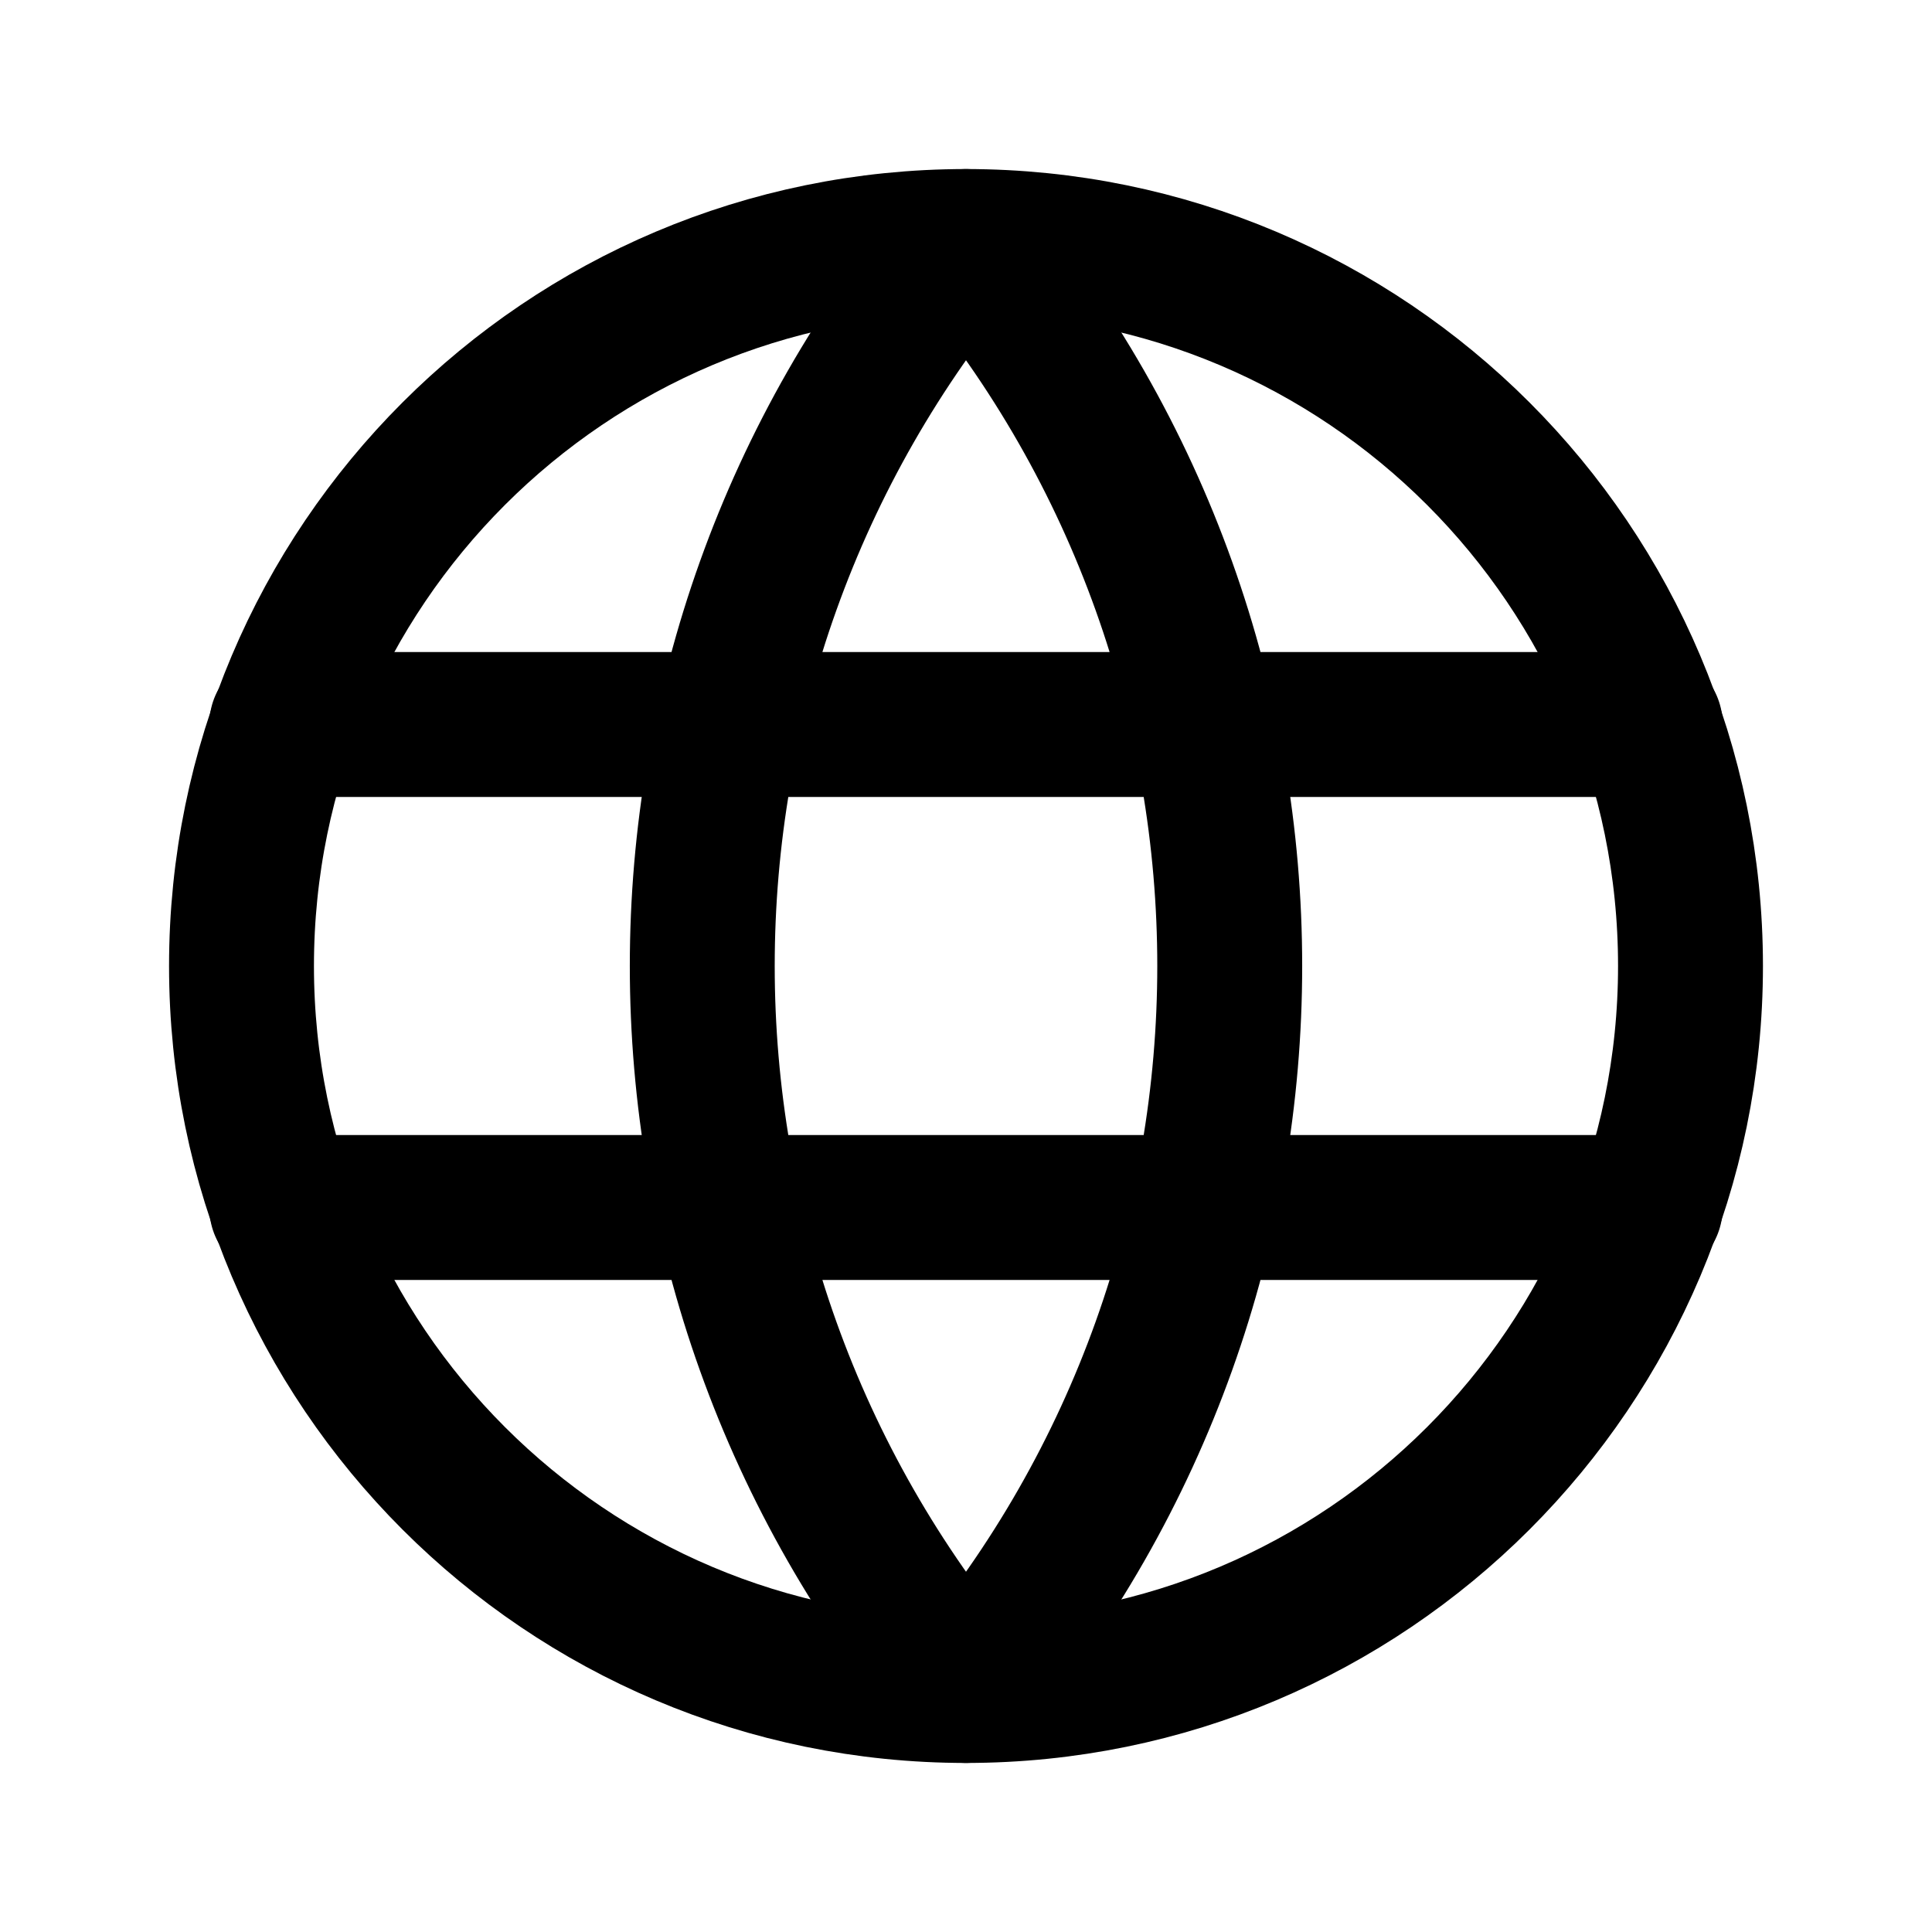
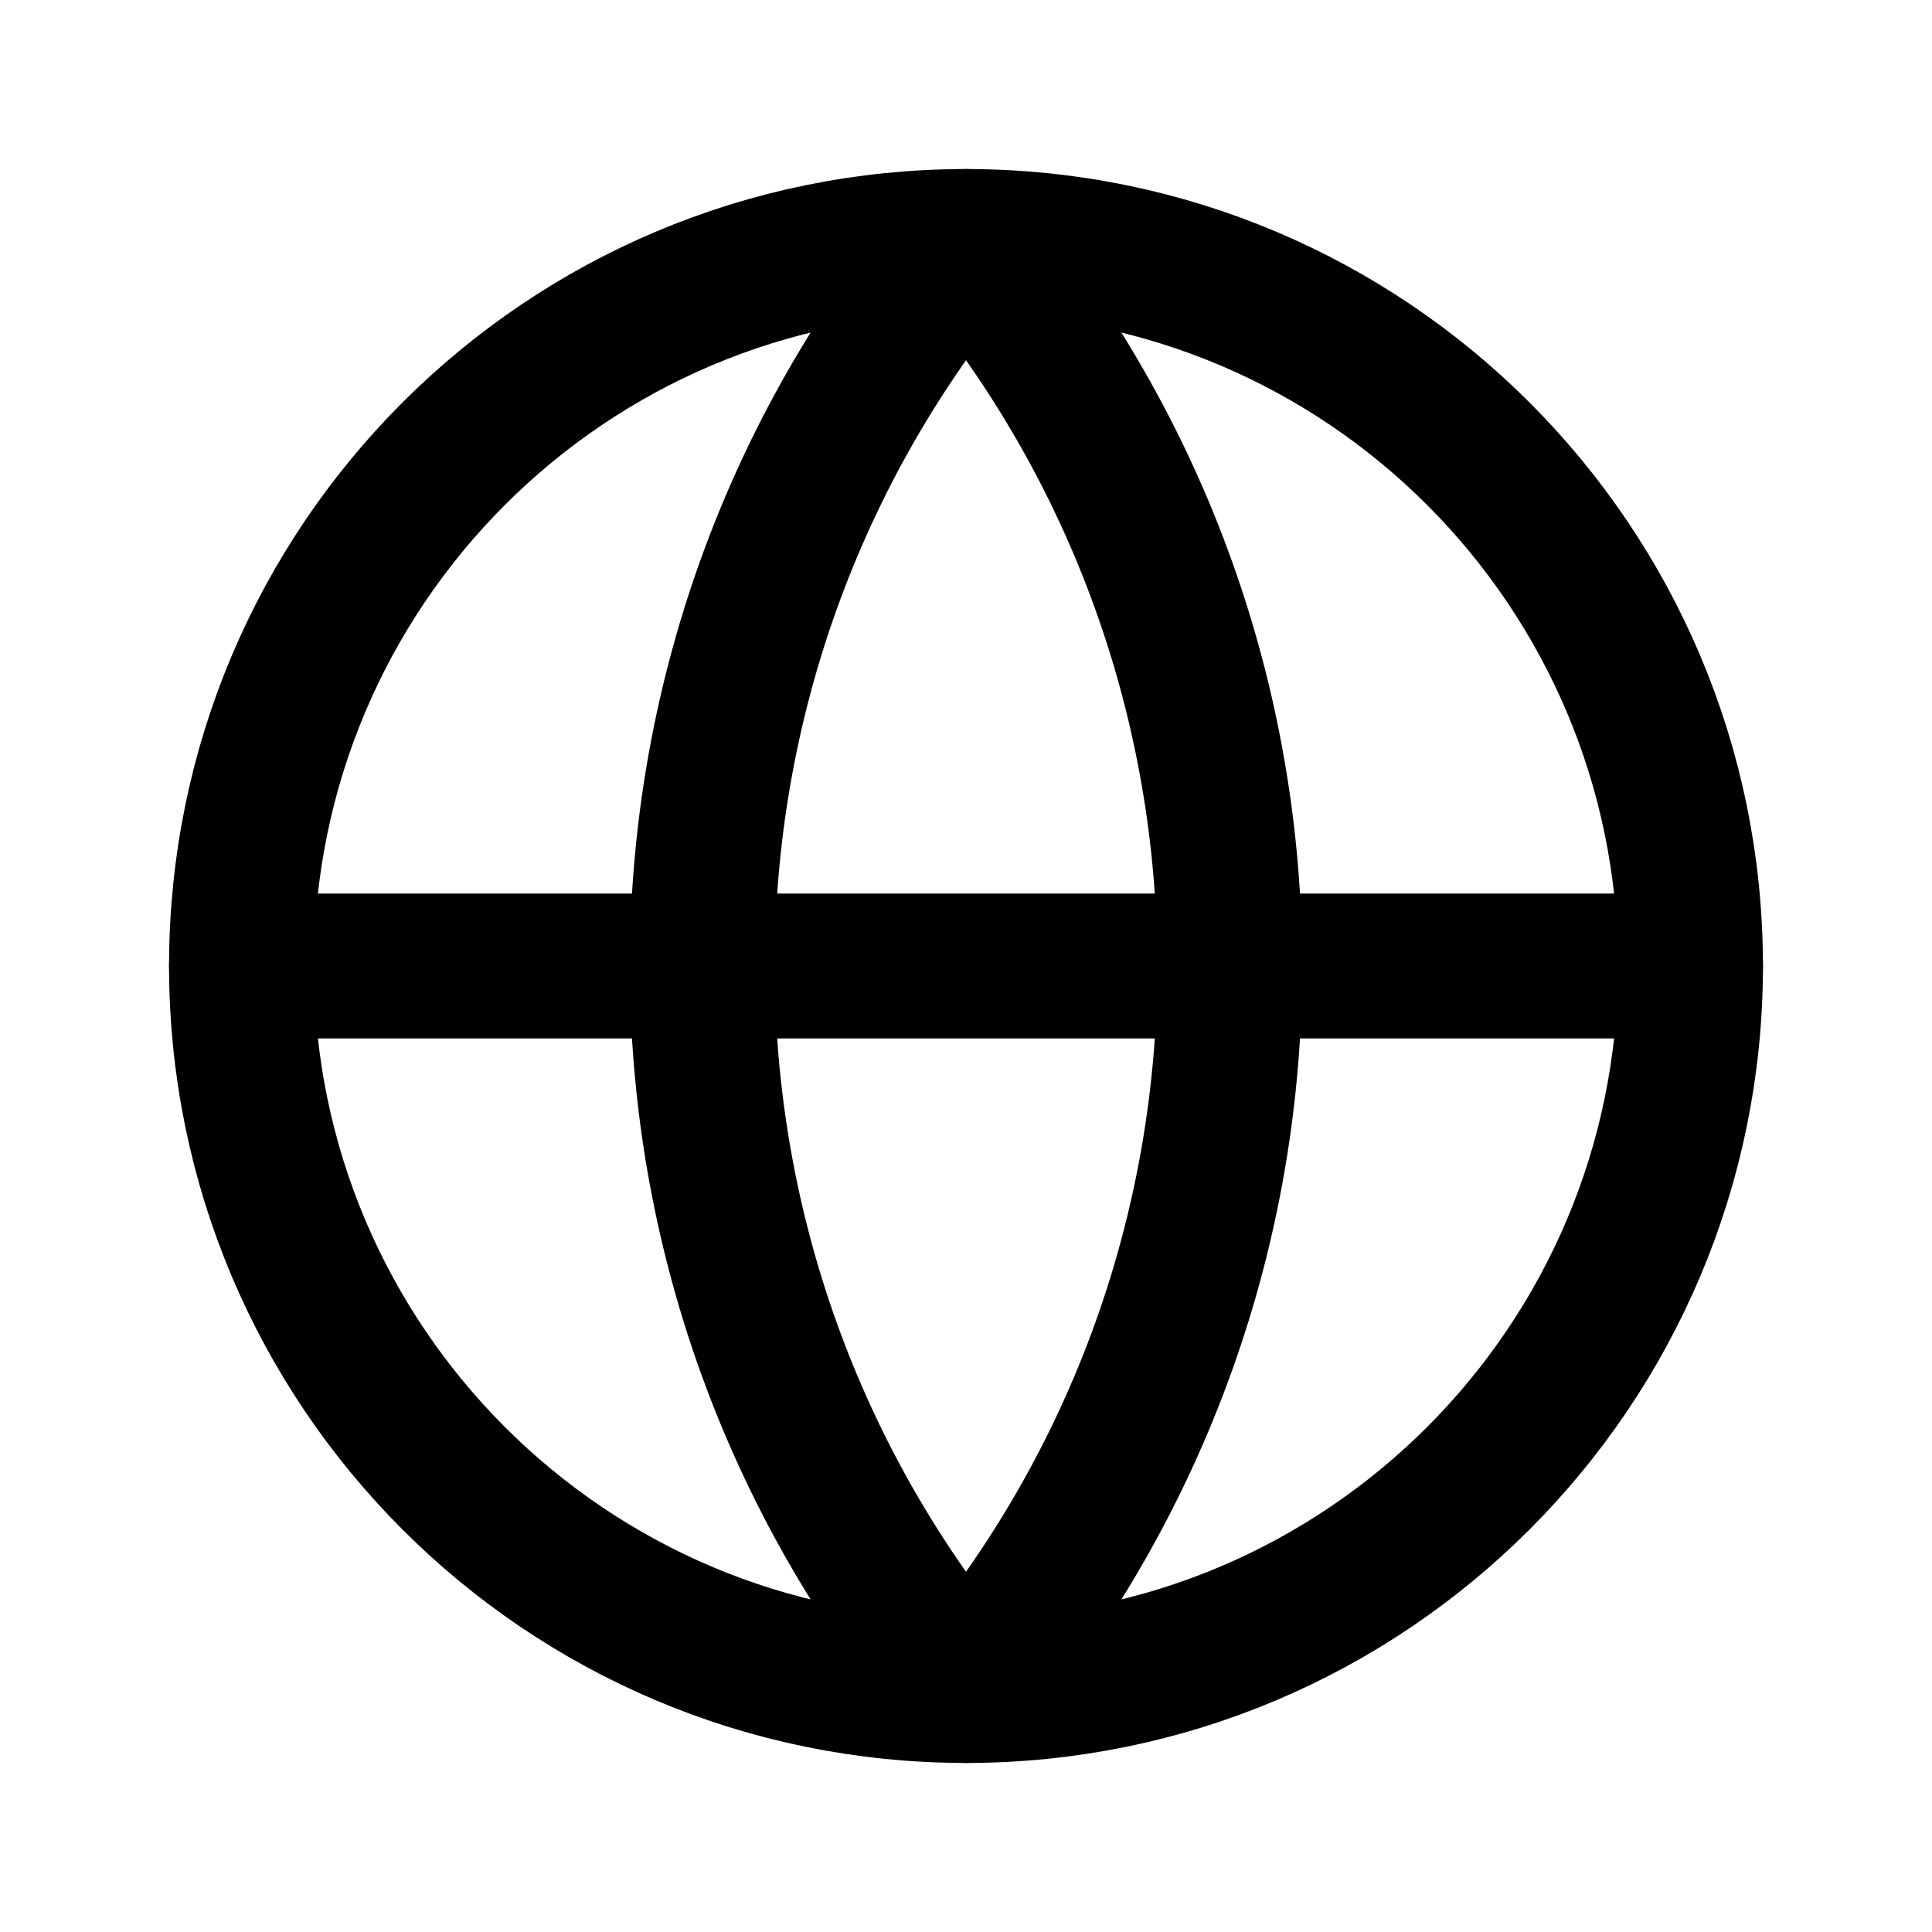
<svg xmlns="http://www.w3.org/2000/svg" viewBox="0 0 24 24" fill="none" stroke="currentColor" stroke-width="1.8" stroke-linecap="round" stroke-linejoin="round">
  <circle cx="12" cy="12" r="9" />
-   <path d="M3.5 9h17M3.5 15h17M12 3a14 14 0 0 1 0 18M12 3a14 14 0 0 0 0 18" />
+   <path d="M3 12h18M12 3a14 14 0 0 1 0 18M12 3a14 14 0 0 0 0 18" />
</svg>
